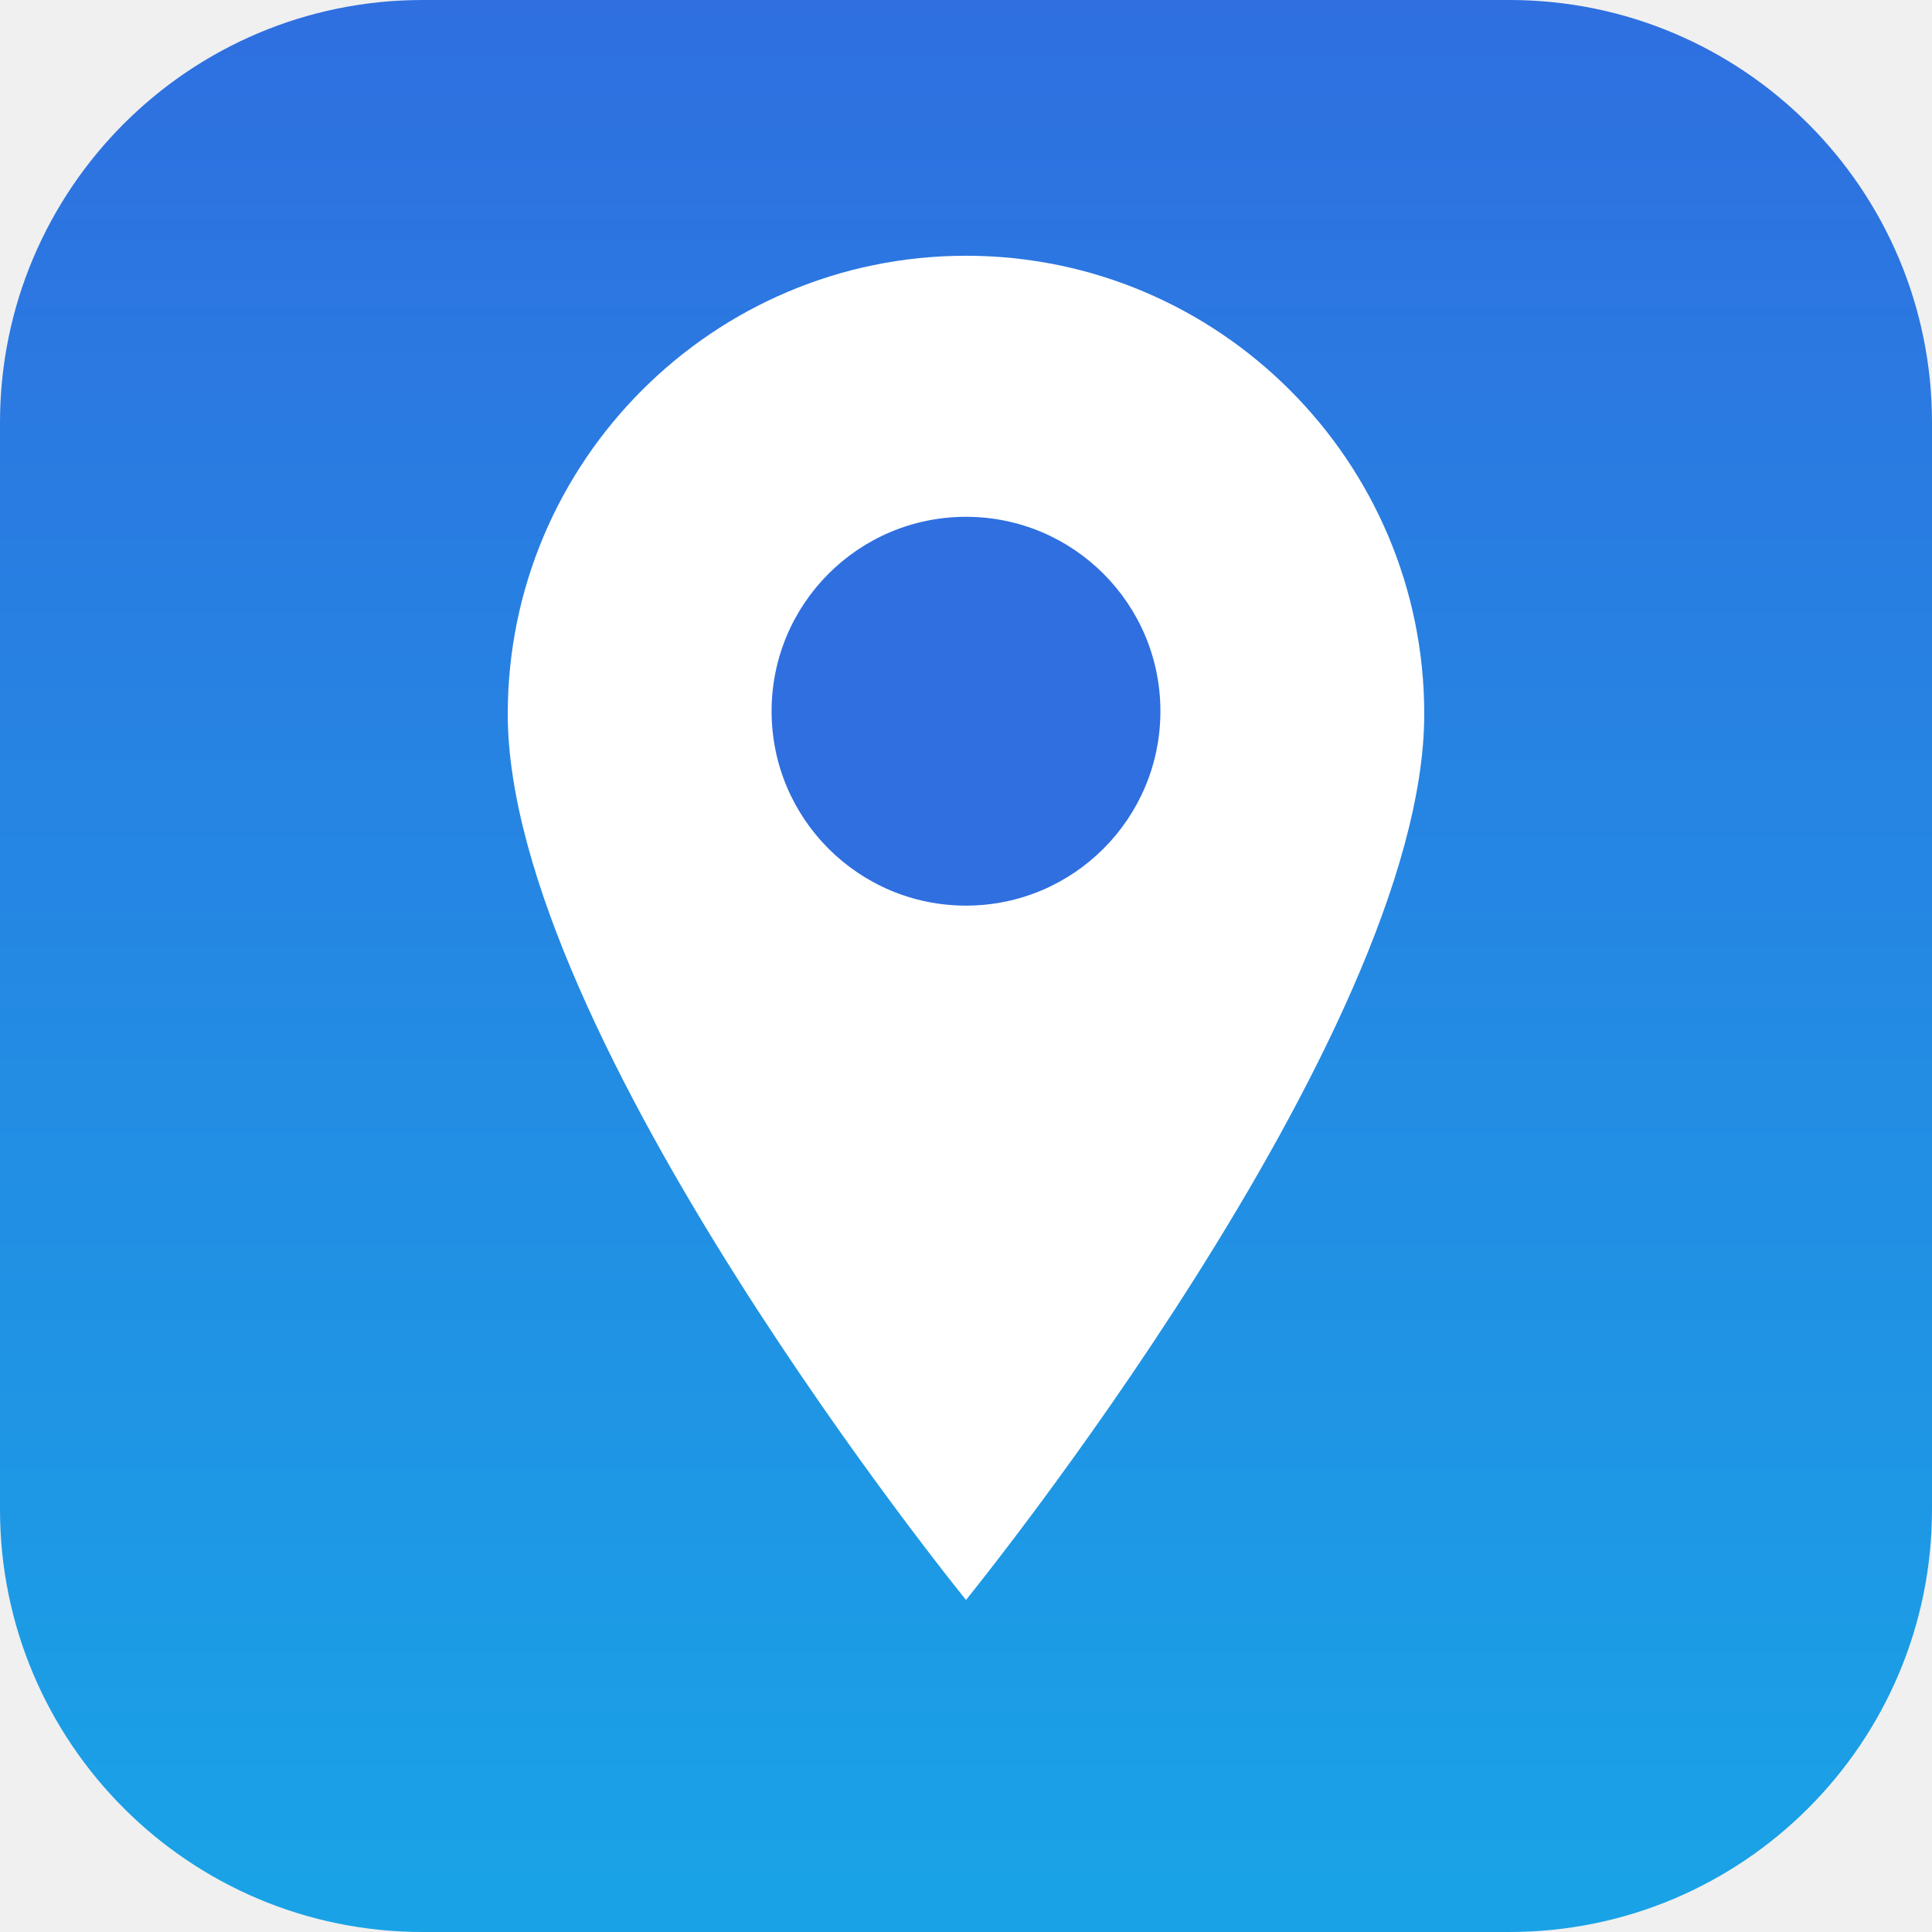
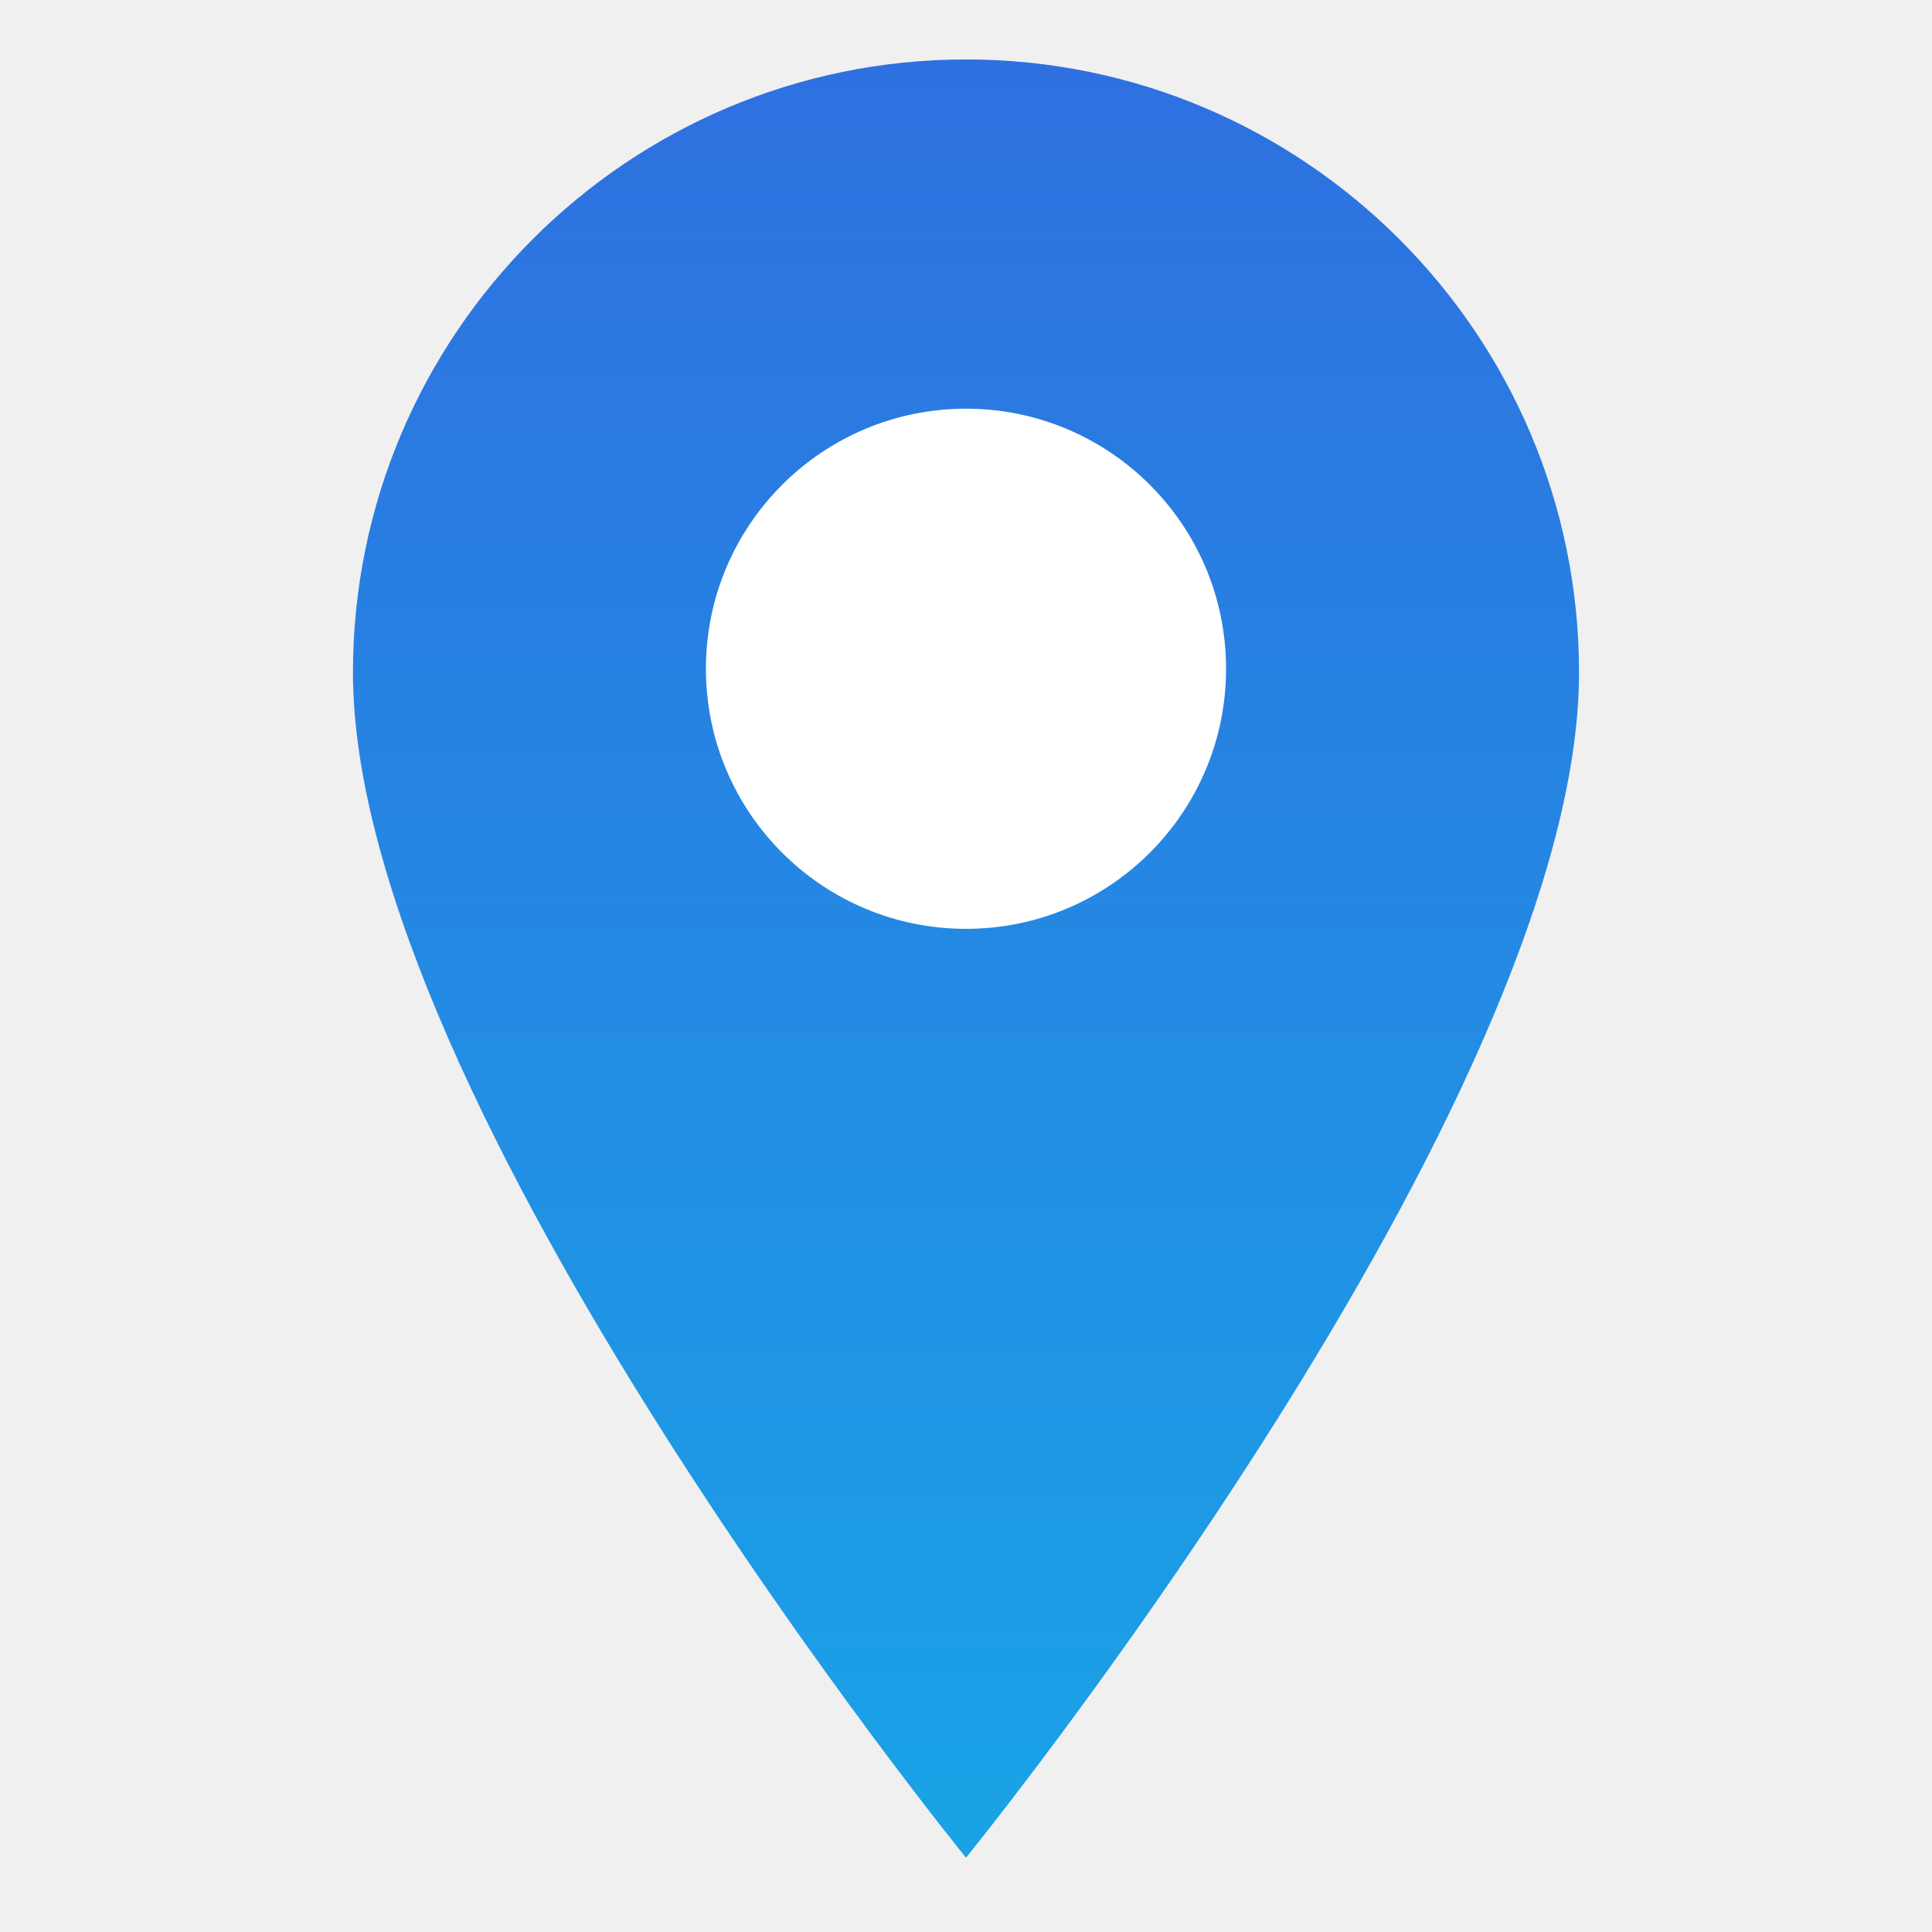
- <svg xmlns="http://www.w3.org/2000/svg" viewBox="0 0 64 64" width="64" height="64">
+ <svg xmlns="http://www.w3.org/2000/svg" viewBox="-6 0 52 52" width="52" height="52">
  <defs>
-     <linearGradient id="tmFavBg" x1="0" y1="0" x2="0" y2="64" gradientUnits="userSpaceOnUse">
+     <linearGradient id="tmDrop" x1="20" y1="1" x2="20" y2="50" gradientUnits="userSpaceOnUse">
      <stop stop-color="#2f6fe0" />
      <stop offset="1" stop-color="#19a3e6" />
    </linearGradient>
  </defs>
-   <rect width="64" height="64" rx="14" fill="url(#tmFavBg)" />
-   <g transform="translate(13.6,7) scale(0.92)">
-     <path d="M20 1.6C10.9 1.6 3.5 9 3.5 18.1c0 11.6 16.5 31.9 16.5 31.9S36.5 29.7 36.5 18.1C36.5 9 29.1 1.6 20 1.6Z" fill="#ffffff" />
-     <circle cx="20" cy="18" r="7" fill="#2f6fe0" />
-   </g>
+   <path d="M20 1.6C10.9 1.6 3.5 9 3.5 18.1c0 11.6 16.5 31.9 16.5 31.9S36.5 29.7 36.5 18.1C36.5 9 29.1 1.6 20 1.6Z" fill="url(#tmDrop)" />
+   <circle cx="20" cy="18" r="7" fill="#fff" />
</svg>
